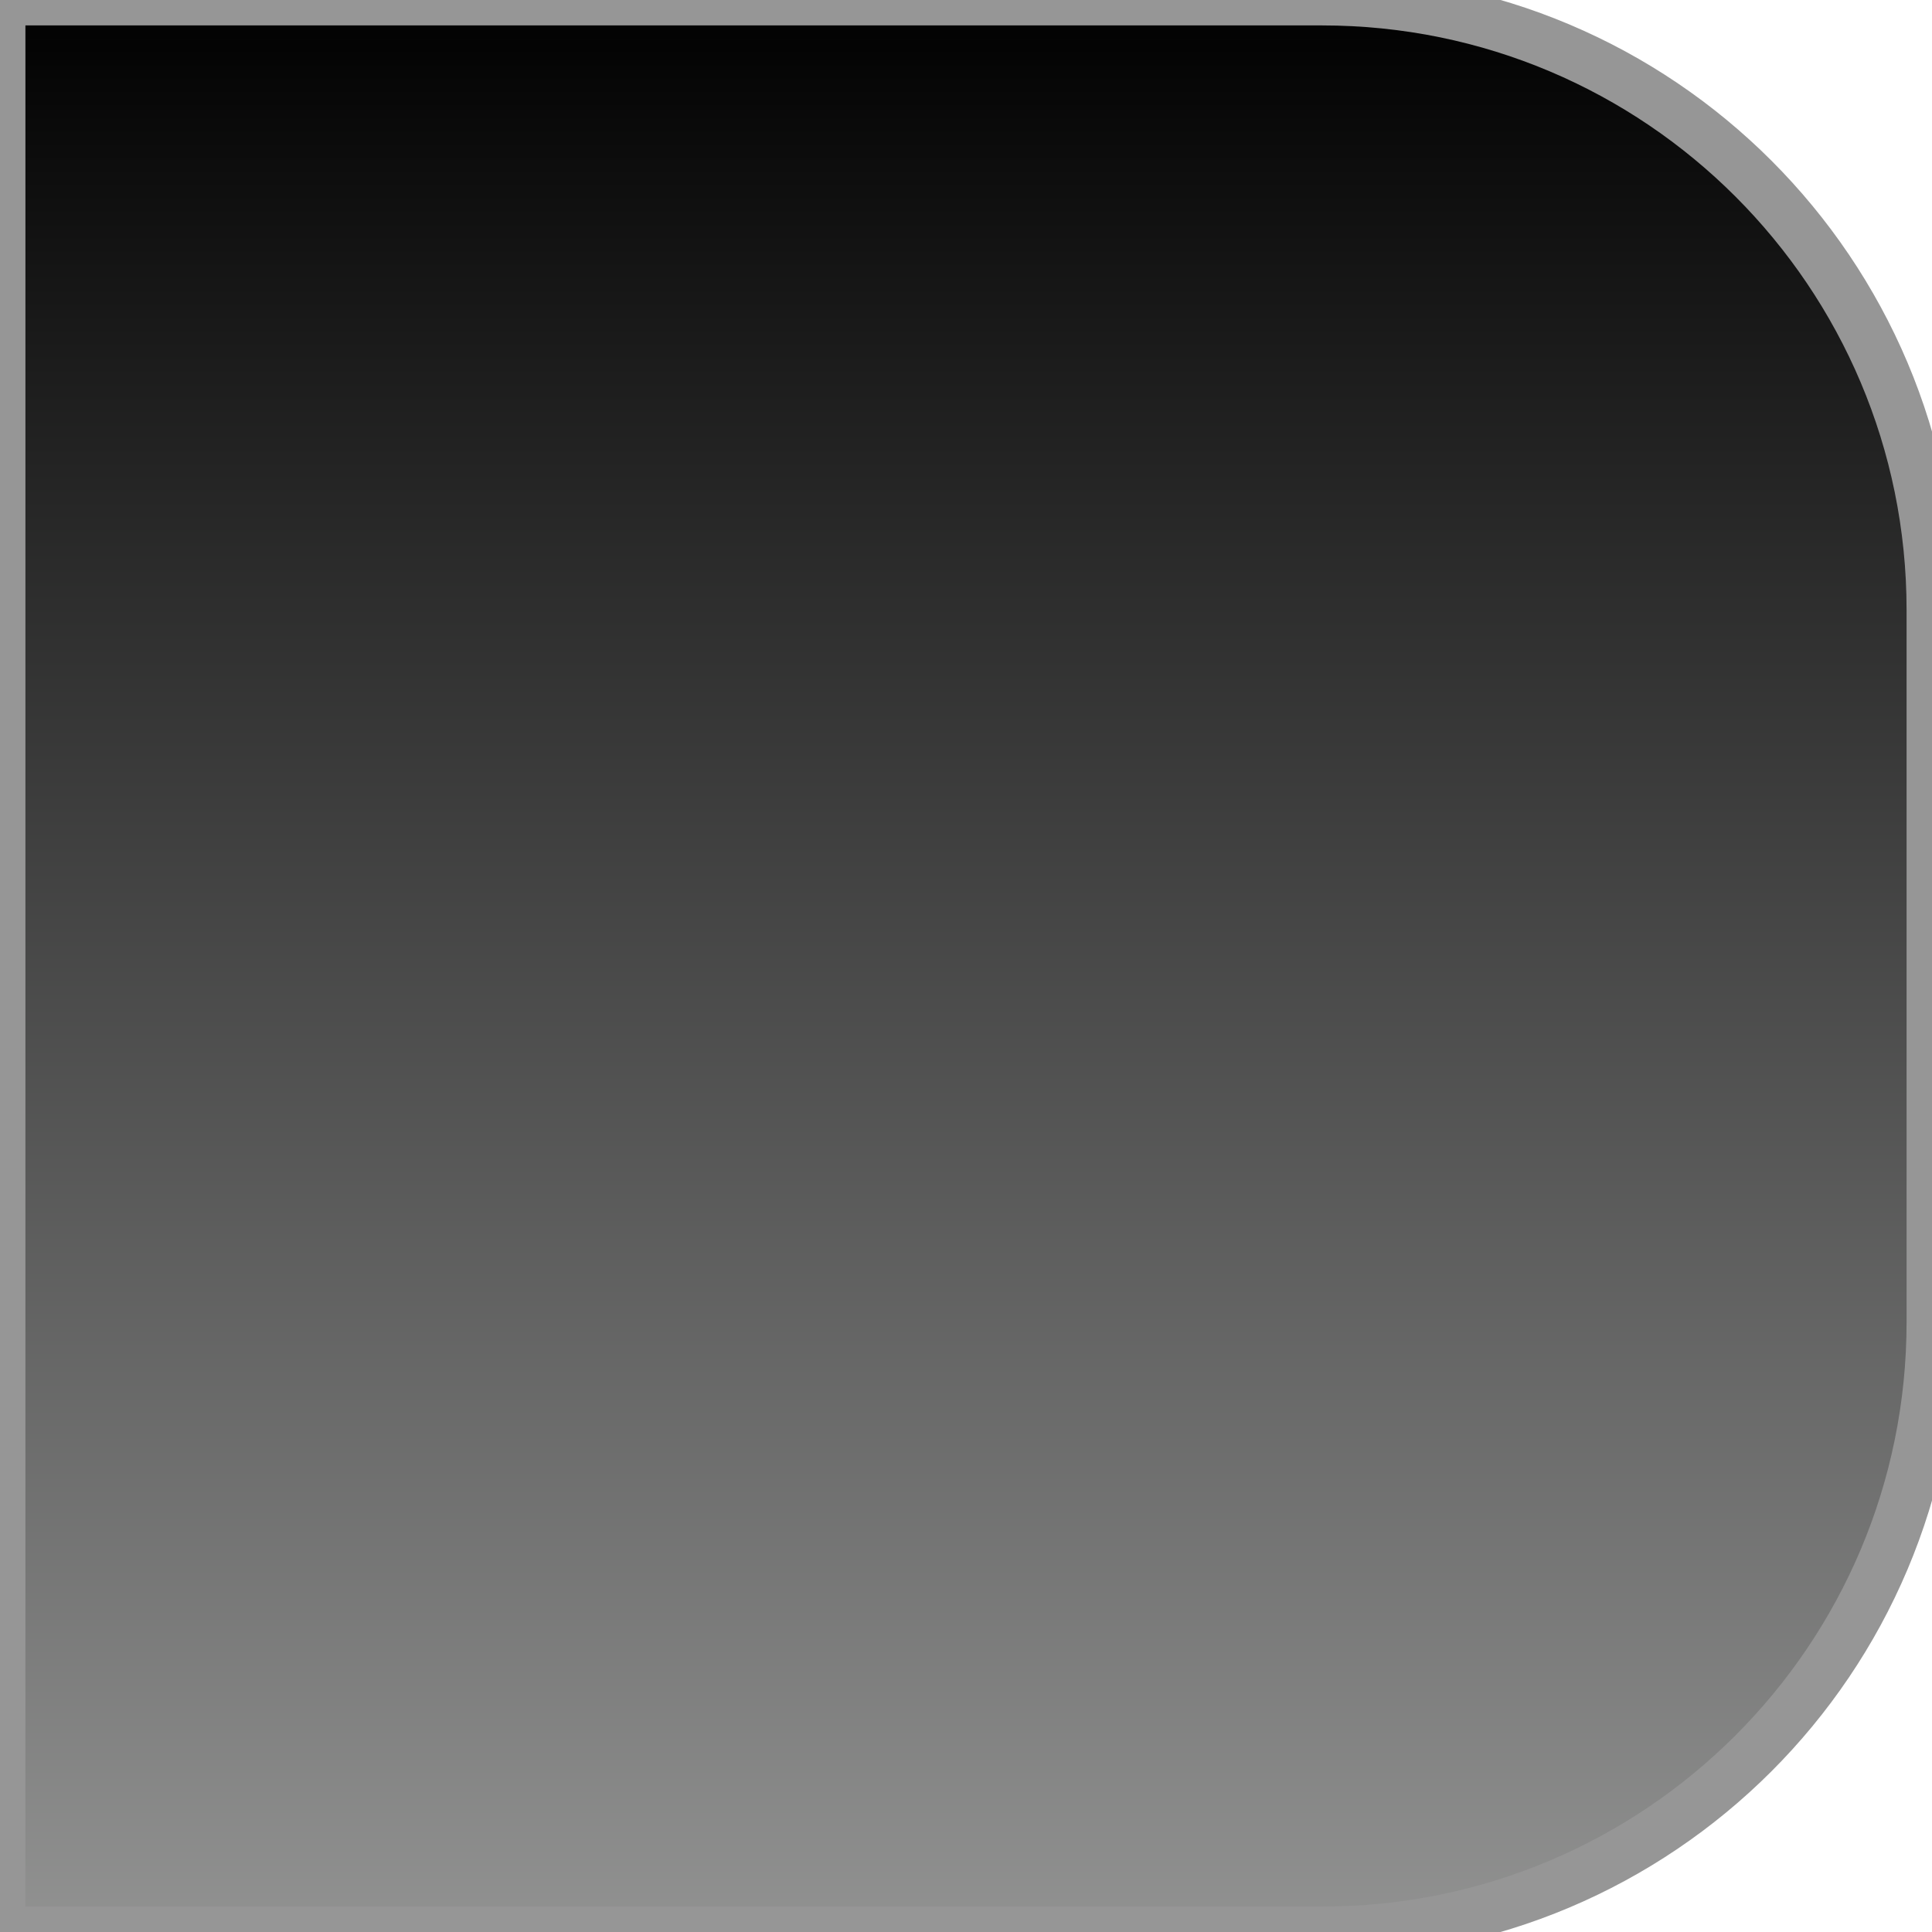
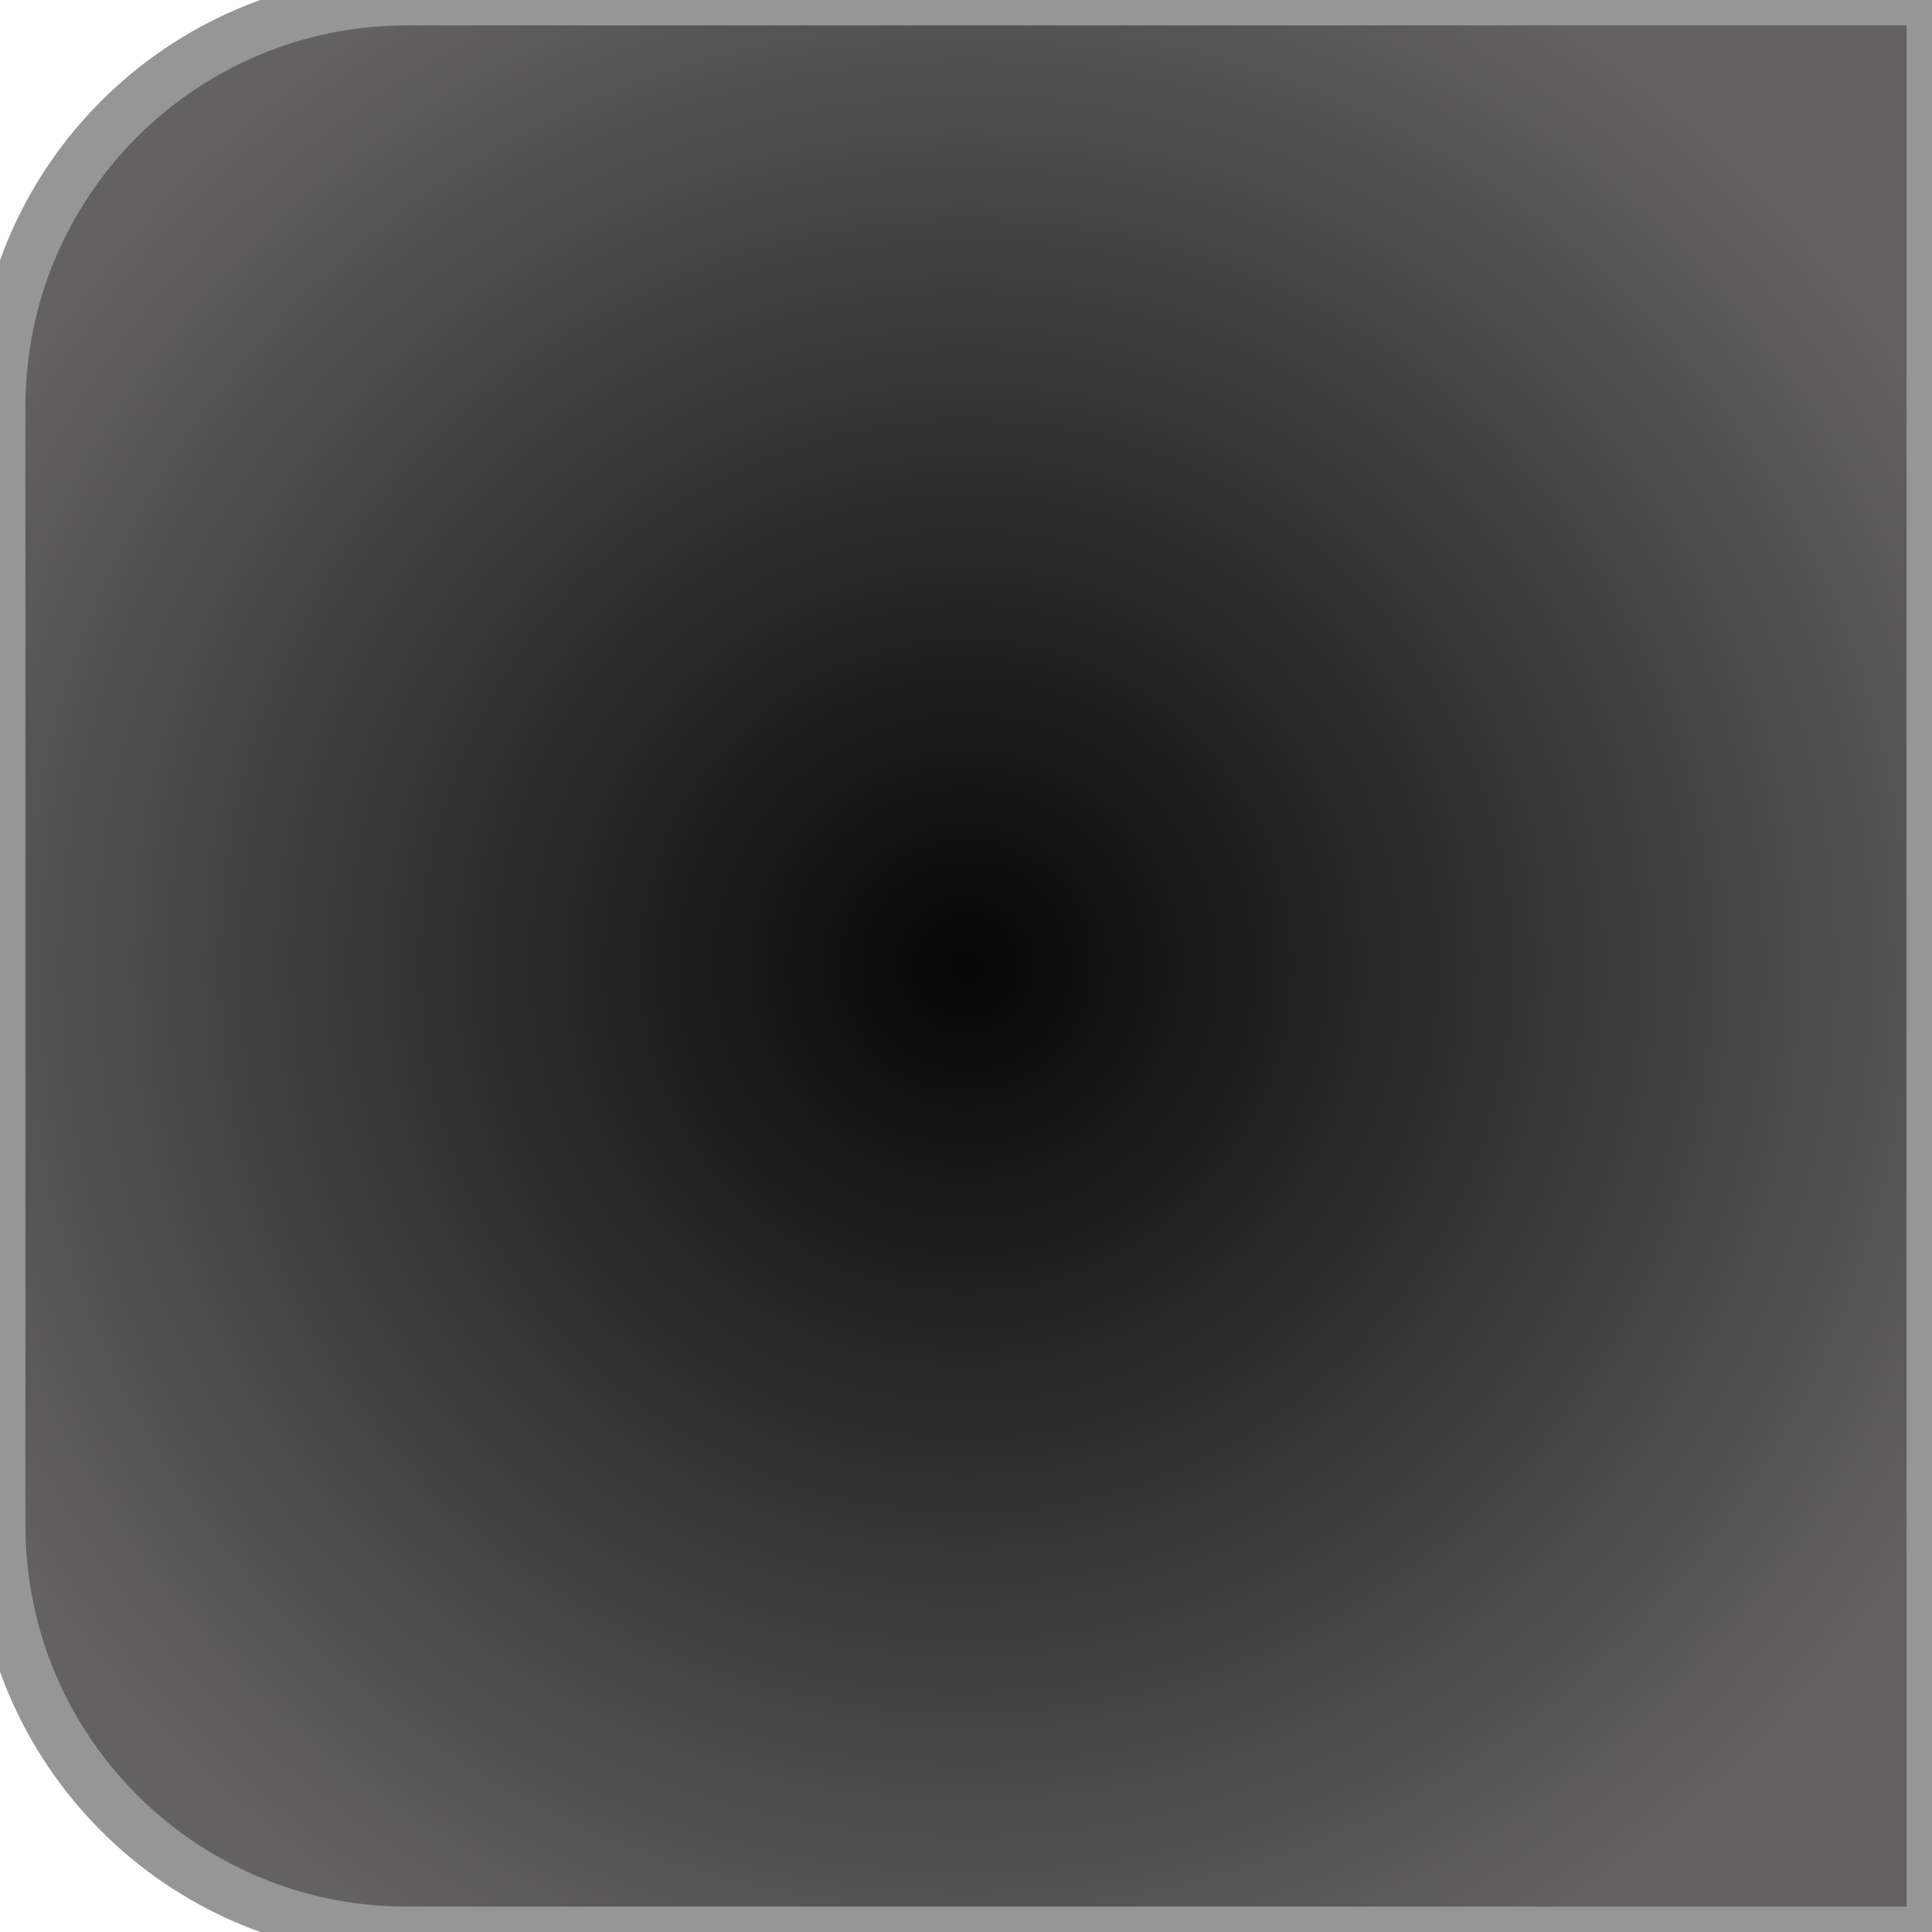
<svg xmlns="http://www.w3.org/2000/svg" width="38px" height="38px" version="1.1">
  <description>Created with Sketch (http://www.bohemiancoding.com/sketch)</description>
  <defs>
-     <linearGradient x1="50%" y1="173.921%" x2="50%" y2="0%" id="linearGradient-1">
-       <stop stop-color="rgb(254,255,254)" offset="0%" />
-       <stop stop-color="rgb(0,0,0)" offset="100%" />
-     </linearGradient>
+     <radialGradient cx="50%" cy="50%" fx="50%" fy="50%" r="57.216%" id="radialGradient-1">
+       <stop stop-color="rgb(6,6,6)" offset="0%" />
+       <stop stop-color="rgb(99,97,97)" offset="100%" />
+     </radialGradient>
  </defs>
  <g id="Page 1" fill="rgb(215,215,215)" fill-rule="evenodd">
-     <path d="M0,0 L0,38 L26.003,38 C32.629,38 38,32.636 38,26.003 L38,11.997 C38,5.371 32.636,0 26.003,0 L0,0 Z M0,0" id="Rectangle 2" stroke="rgb(150,150,150)" stroke-width="1" fill="url(#linearGradient-1)" />
+     <path d="M8.001,0 C3.582,0 0,3.575 0,8.001 L0,29.999 C0,34.418 3.575,38 8.001,38 L38,38 L38,0 L8.001,0 Z M8.001,0" id="Rectangle 1" stroke="rgb(150,150,150)" stroke-width="1" fill="url(#radialGradient-1)" />
  </g>
</svg>
